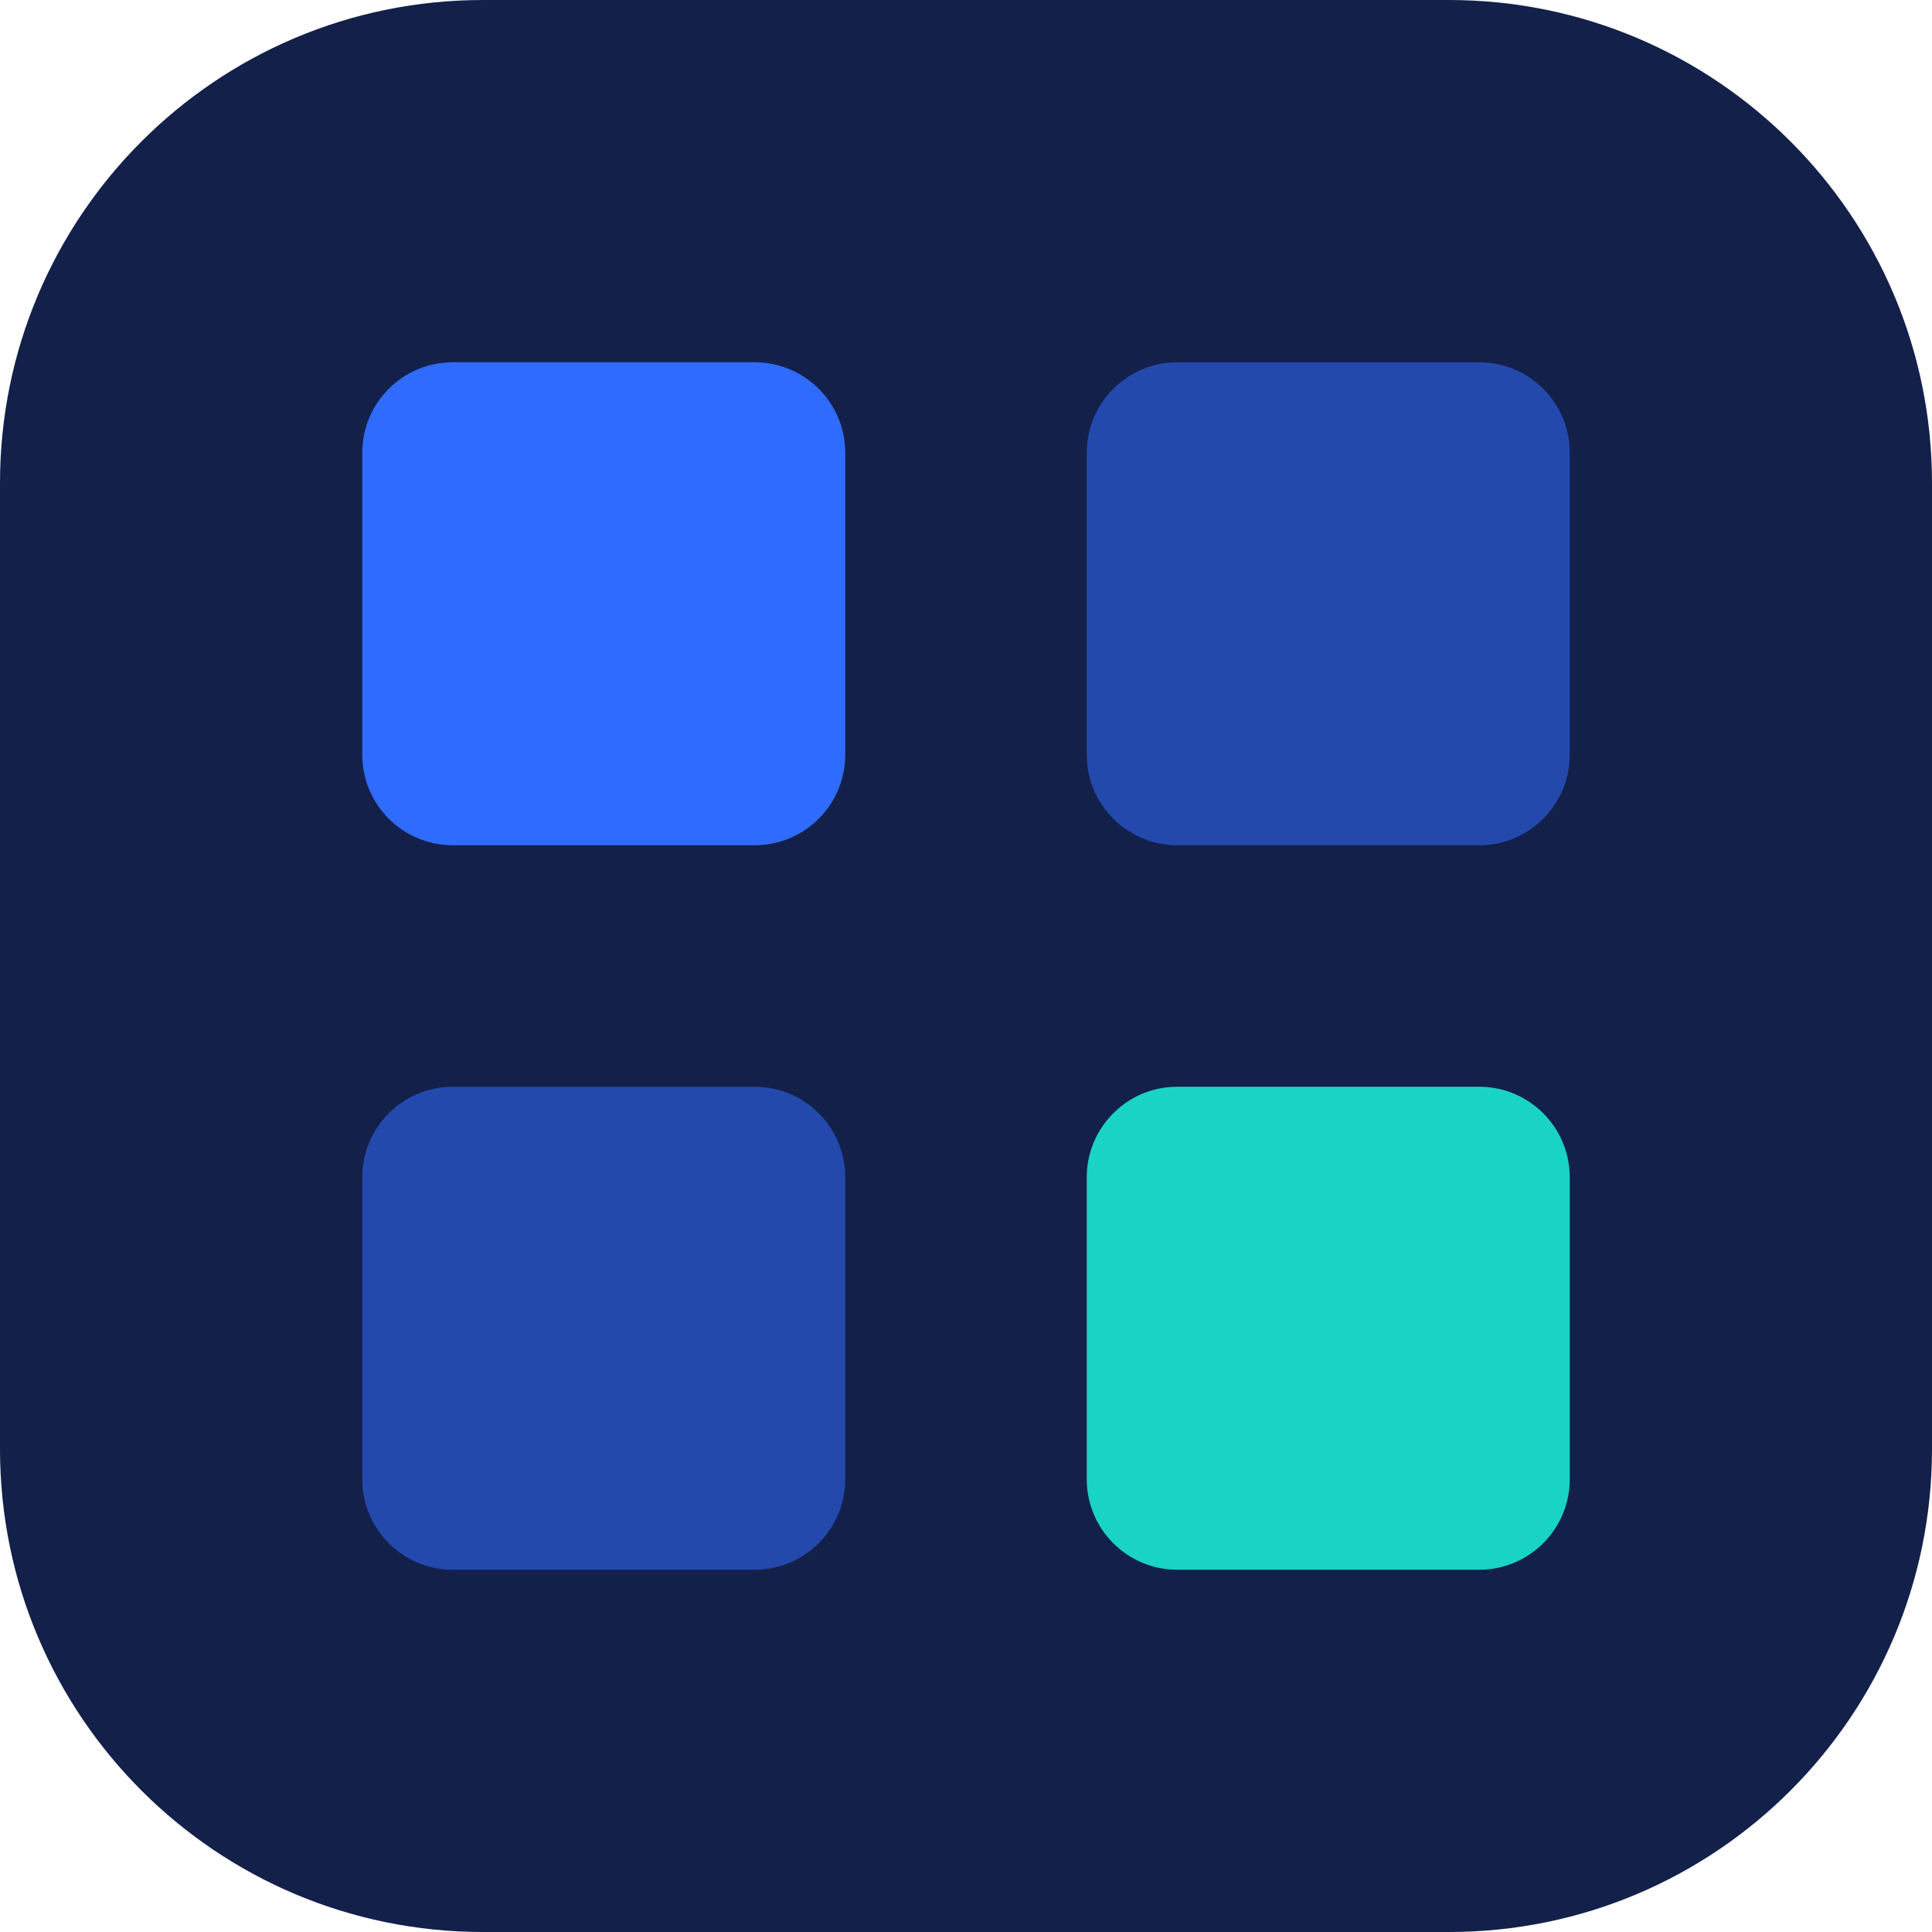
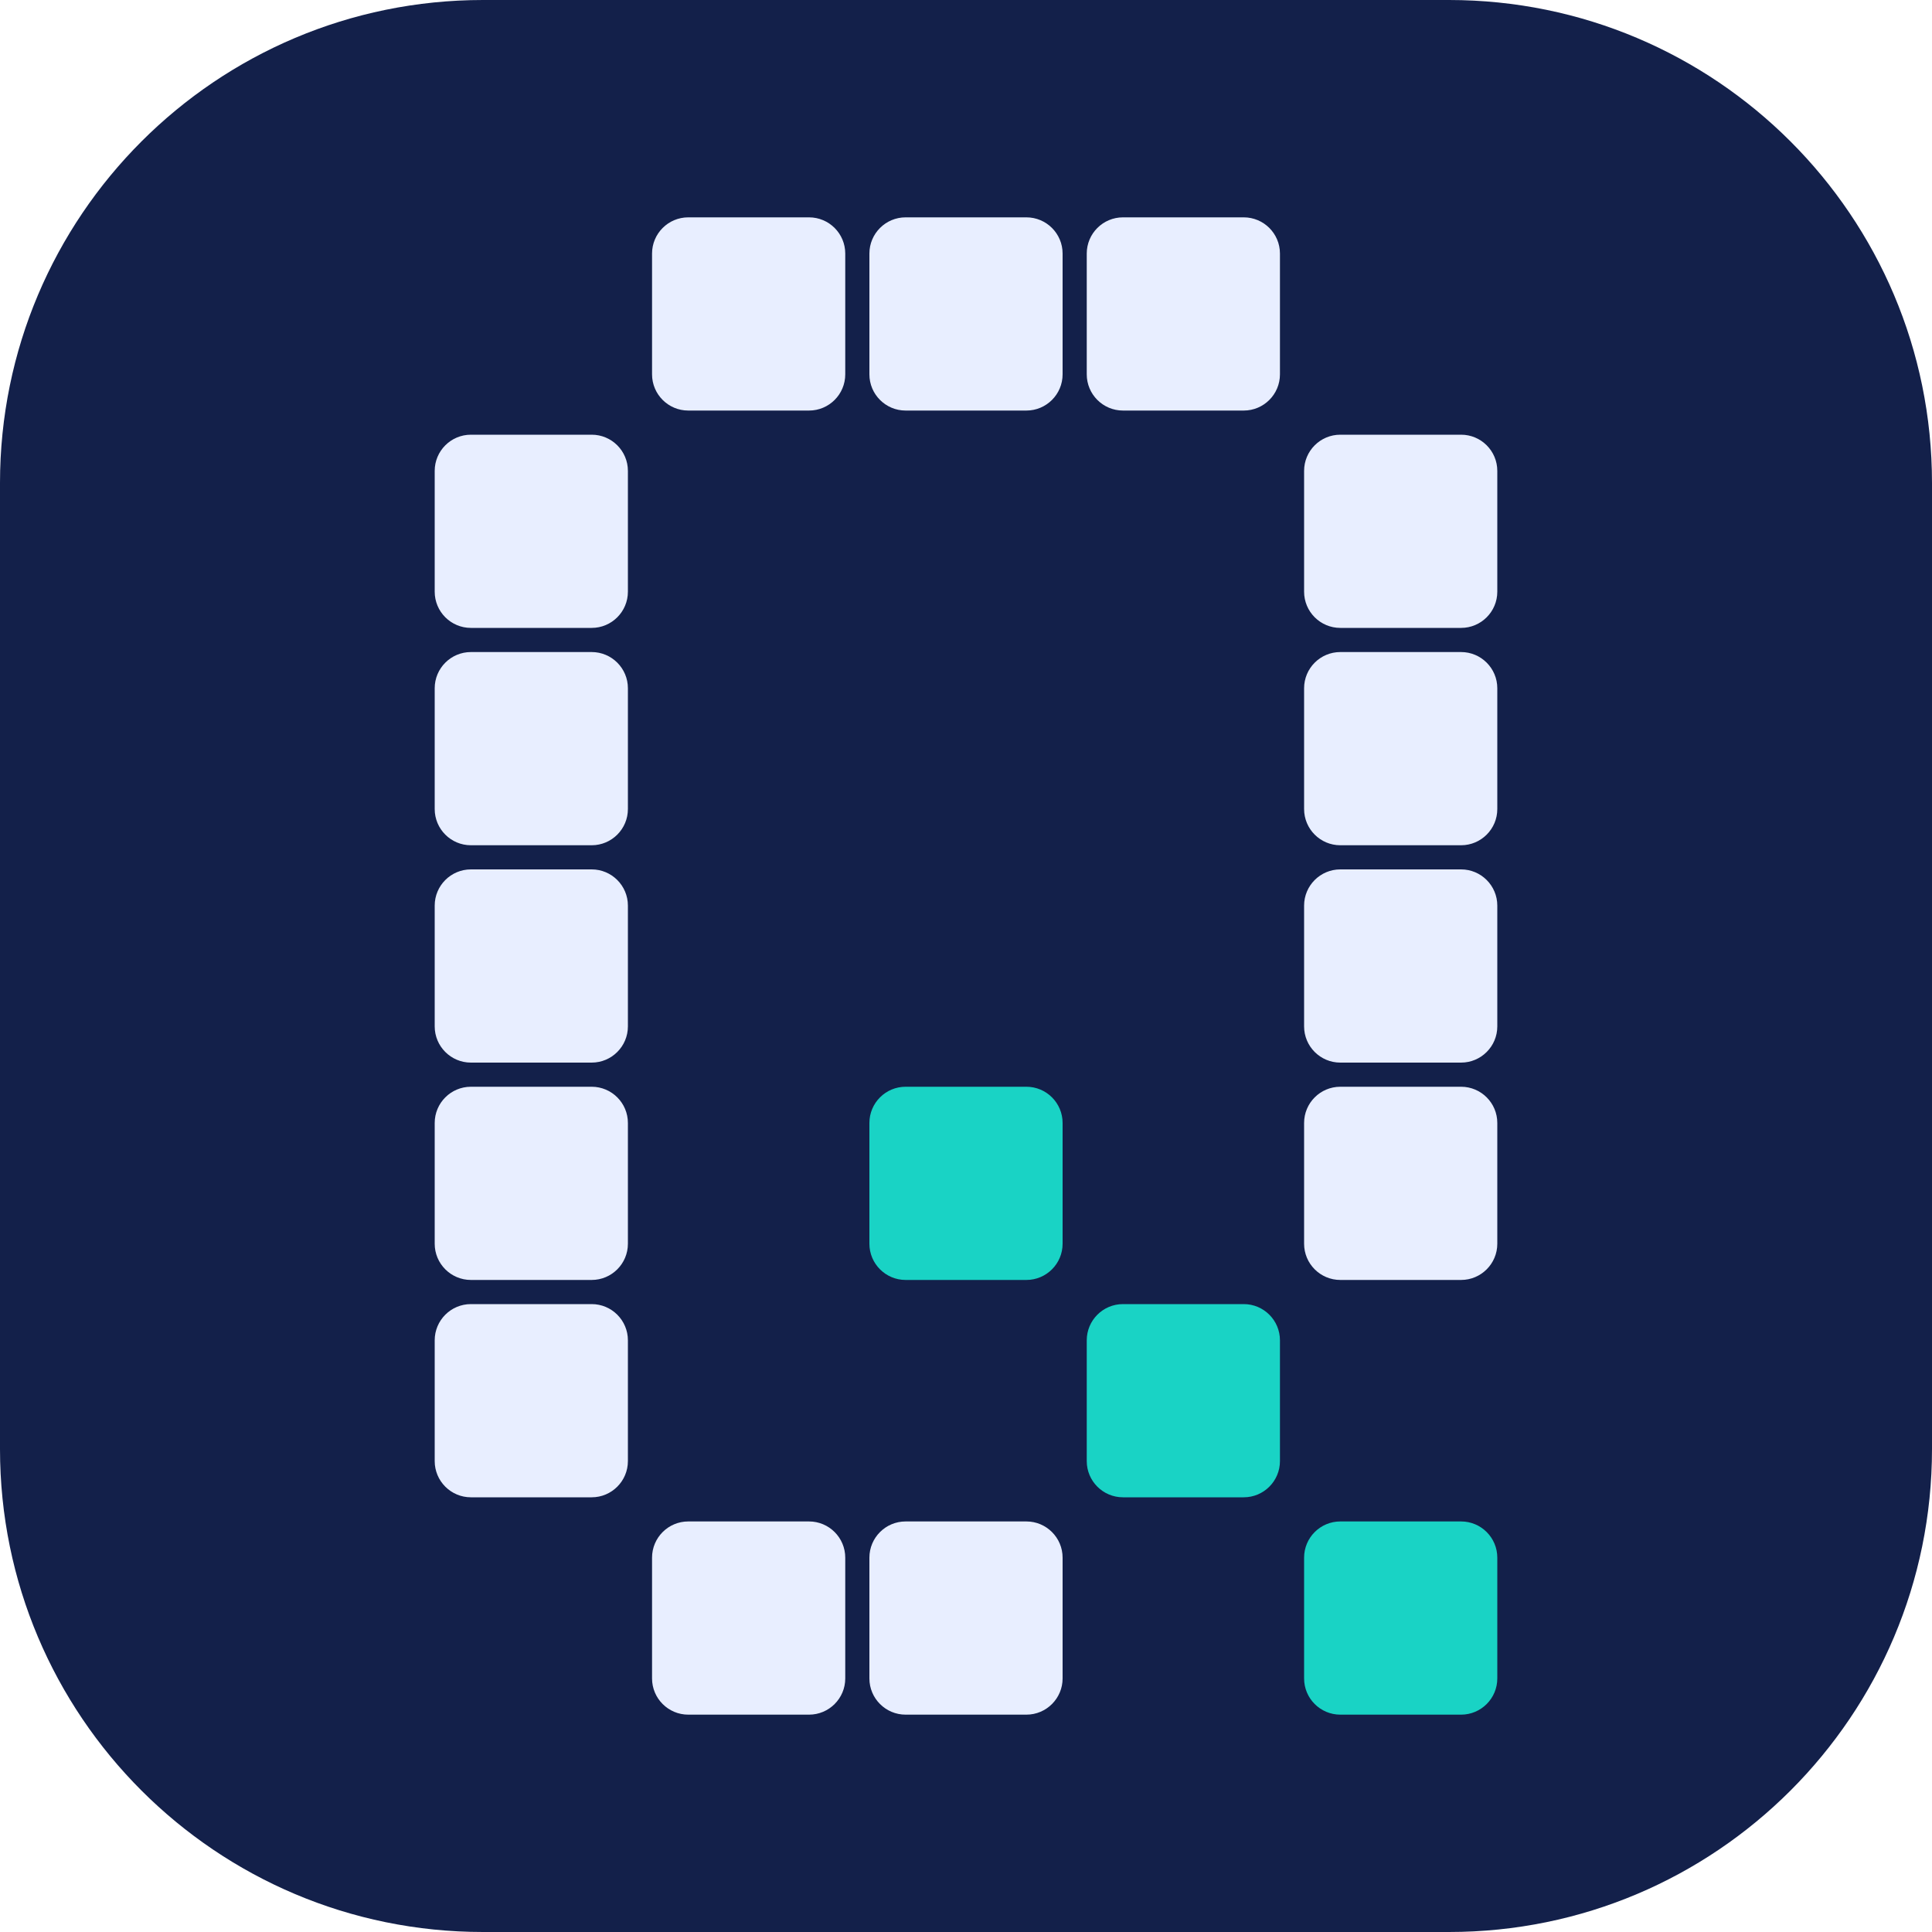
<svg xmlns="http://www.w3.org/2000/svg" viewBox="0 0 32 32">
  <rect width="32" height="32" rx="8" fill="#13204a" />
-   <rect x="6" y="6" width="8" height="8" rx="1.5" fill="#2f6bff" />
-   <rect x="18" y="6" width="8" height="8" rx="1.5" fill="#2f6bff" opacity=".55" />
-   <rect x="6" y="18" width="8" height="8" rx="1.5" fill="#2f6bff" opacity=".55" />
-   <rect x="18" y="18" width="8" height="8" rx="1.5" fill="#19d3c5" />
+   <g fill="#e8eeff">
+     <rect x="10.8" y="3.6" width="3.2" height="3.2" rx=".6" />
+     <rect x="14.4" y="3.6" width="3.2" height="3.2" rx=".6" />
+     <rect x="18" y="3.6" width="3.2" height="3.2" rx=".6" />
+     <rect x="7.2" y="7.2" width="3.2" height="3.2" rx=".6" />
+     <rect x="21.6" y="7.2" width="3.2" height="3.2" rx=".6" />
+     <rect x="7.2" y="10.8" width="3.2" height="3.2" rx=".6" />
+     <rect x="21.6" y="10.8" width="3.2" height="3.2" rx=".6" />
+     <rect x="7.2" y="14.4" width="3.2" height="3.2" rx=".6" />
+     <rect x="21.6" y="14.4" width="3.2" height="3.2" rx=".6" />
+     <rect x="7.2" y="18" width="3.2" height="3.2" rx=".6" />
+     <rect x="21.6" y="18" width="3.2" height="3.2" rx=".6" />
+     <rect x="7.2" y="21.6" width="3.2" height="3.2" rx=".6" />
+     <rect x="10.8" y="25.2" width="3.2" height="3.2" rx=".6" />
+     <rect x="14.4" y="25.2" width="3.2" height="3.2" rx=".6" />
+   </g>
+   <g fill="#19d3c5">
+     <rect x="14.4" y="18" width="3.2" height="3.2" rx=".6" />
+     <rect x="18" y="21.6" width="3.2" height="3.2" rx=".6" />
+     <rect x="21.6" y="25.2" width="3.2" height="3.2" rx=".6" />
+   </g>
</svg>
